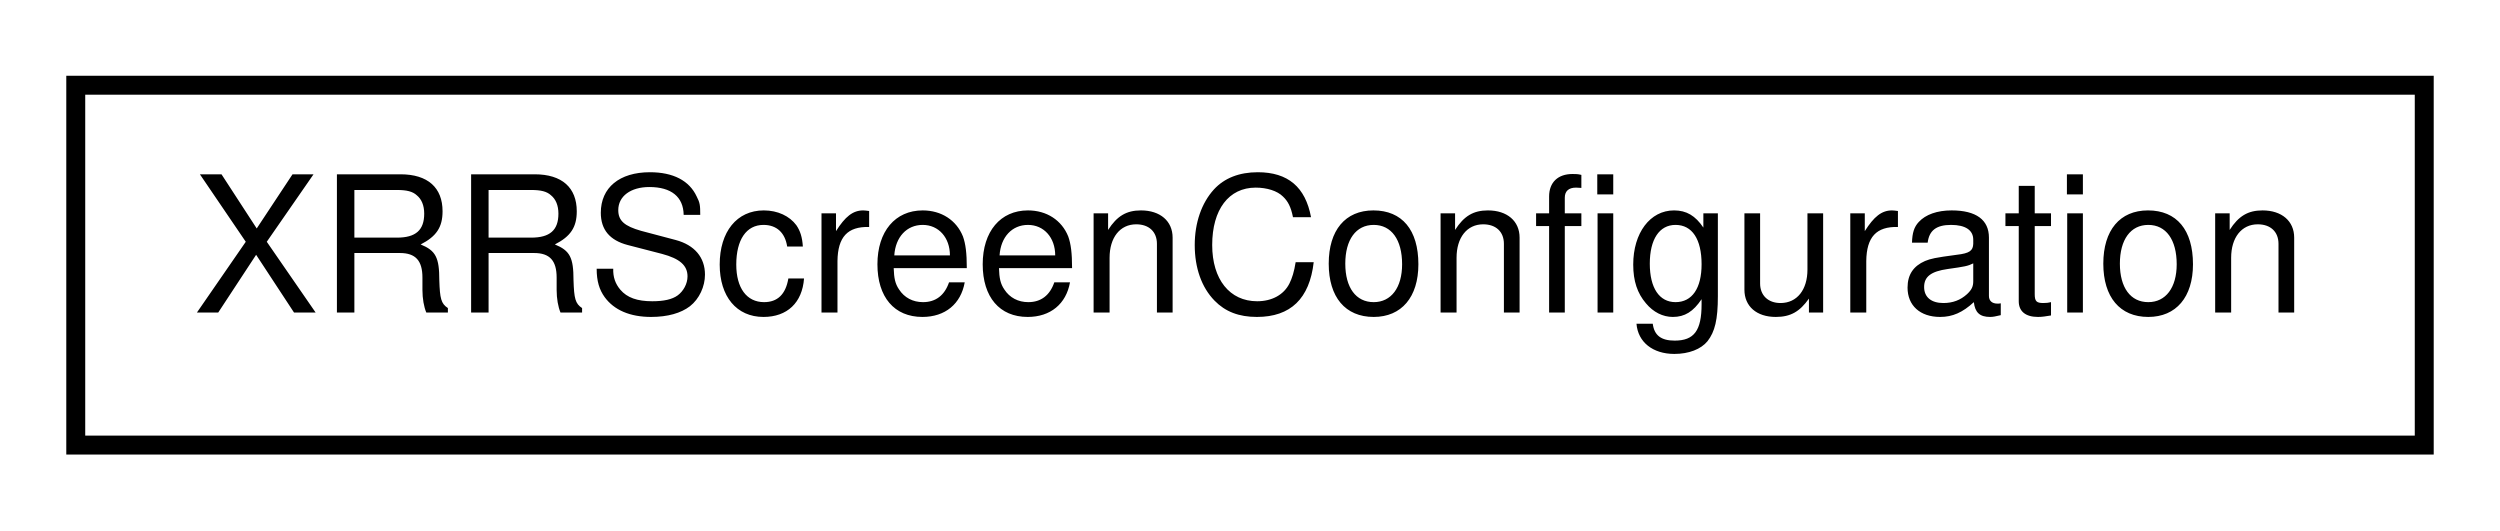
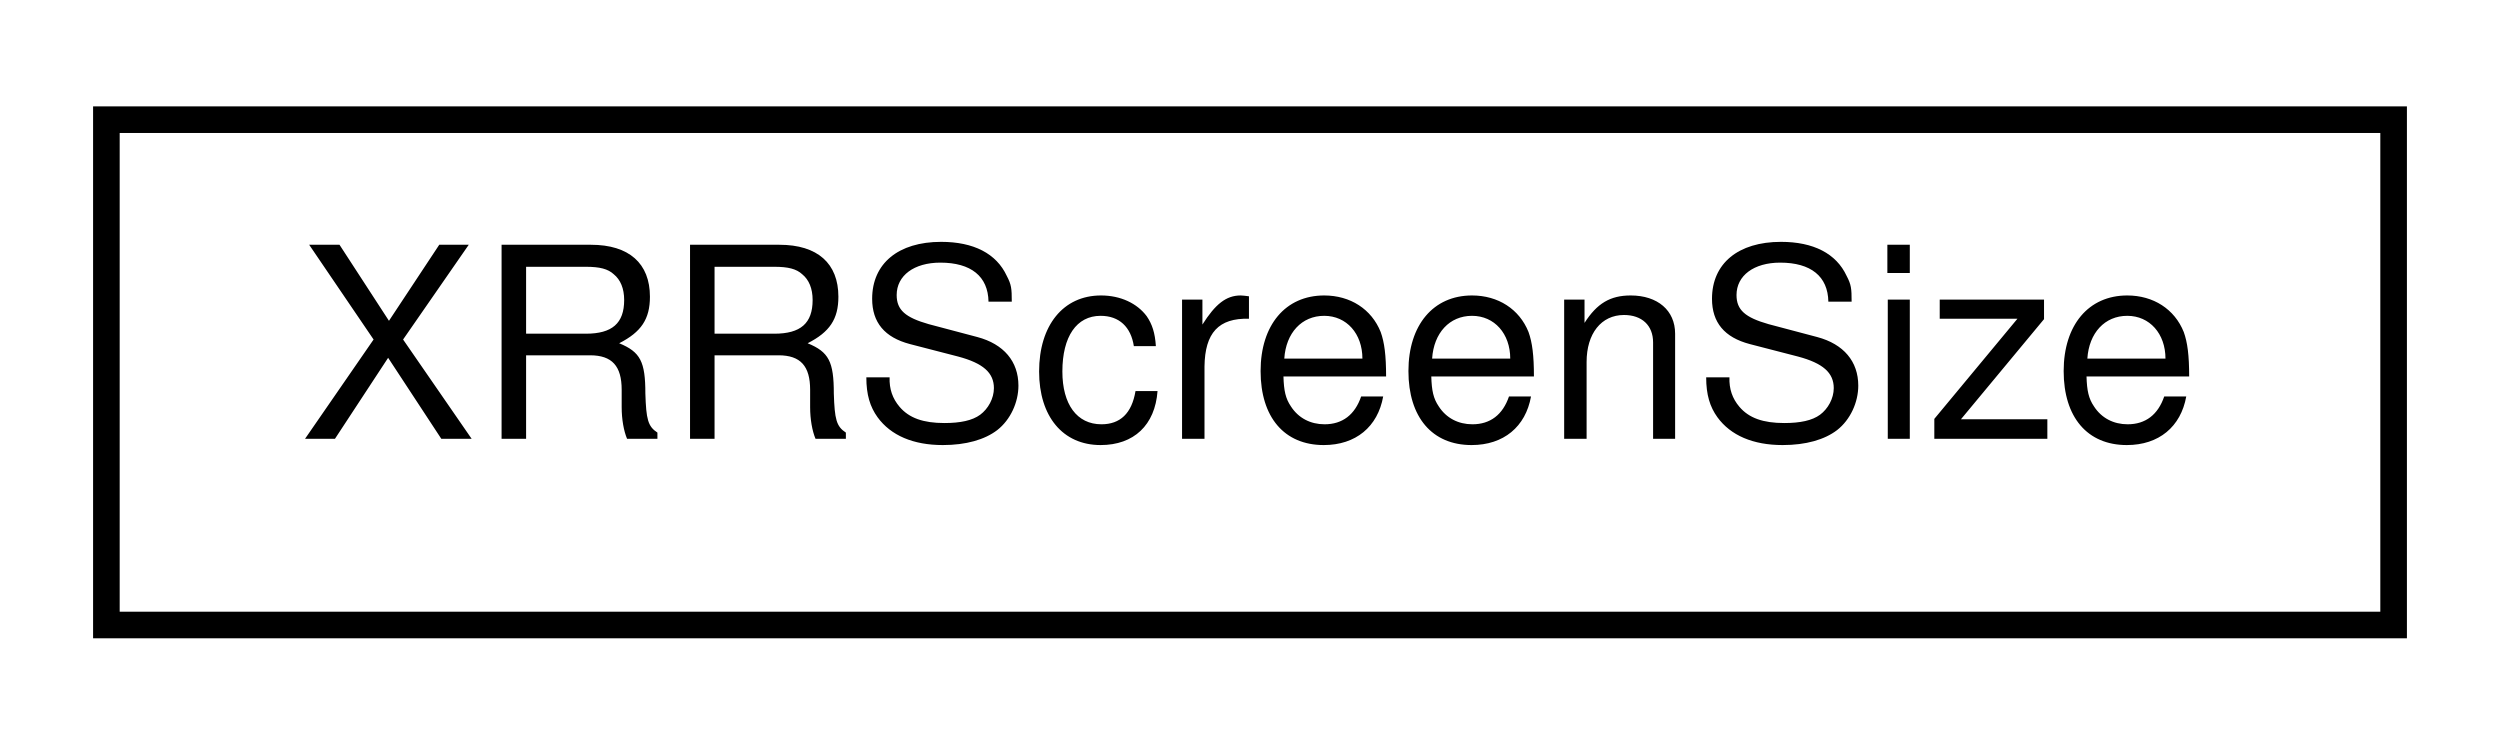
- <svg xmlns="http://www.w3.org/2000/svg" xmlns:xlink="http://www.w3.org/1999/xlink" width="132pt" height="28pt" viewBox="0.00 0.00 132.00 28.00">
+ <svg xmlns="http://www.w3.org/2000/svg" xmlns:xlink="http://www.w3.org/1999/xlink" width="94pt" height="28pt" viewBox="0.00 0.00 94.00 28.00">
  <g id="graph0" class="graph" transform="scale(1 1) rotate(0) translate(4 24)">
    <g id="node1" class="node">
      <g id="a_node1">
-         <a xlink:href="class_x_r_r_screen_configuration.html" target="_top" xlink:title=" ">
-           <polygon fill="none" stroke="black" points="0,-0.5 0,-19.5 124,-19.5 124,-0.5 0,-0.5" />
-           <text text-anchor="middle" x="62" y="-7.5" font-family="Helvetica,sans-Serif" font-size="10.00">XRRScreenConfiguration</text>
+         <a xlink:href="struct_x_r_r_screen_size.html" target="_top" xlink:title=" ">
+           <polygon fill="none" stroke="black" points="0,-0.5 0,-19.5 86,-19.5 86,-0.5 0,-0.5" />
+           <text text-anchor="middle" x="43" y="-7.5" font-family="Helvetica,sans-Serif" font-size="10.00">XRRScreenSize</text>
        </a>
      </g>
    </g>
  </g>
</svg>
